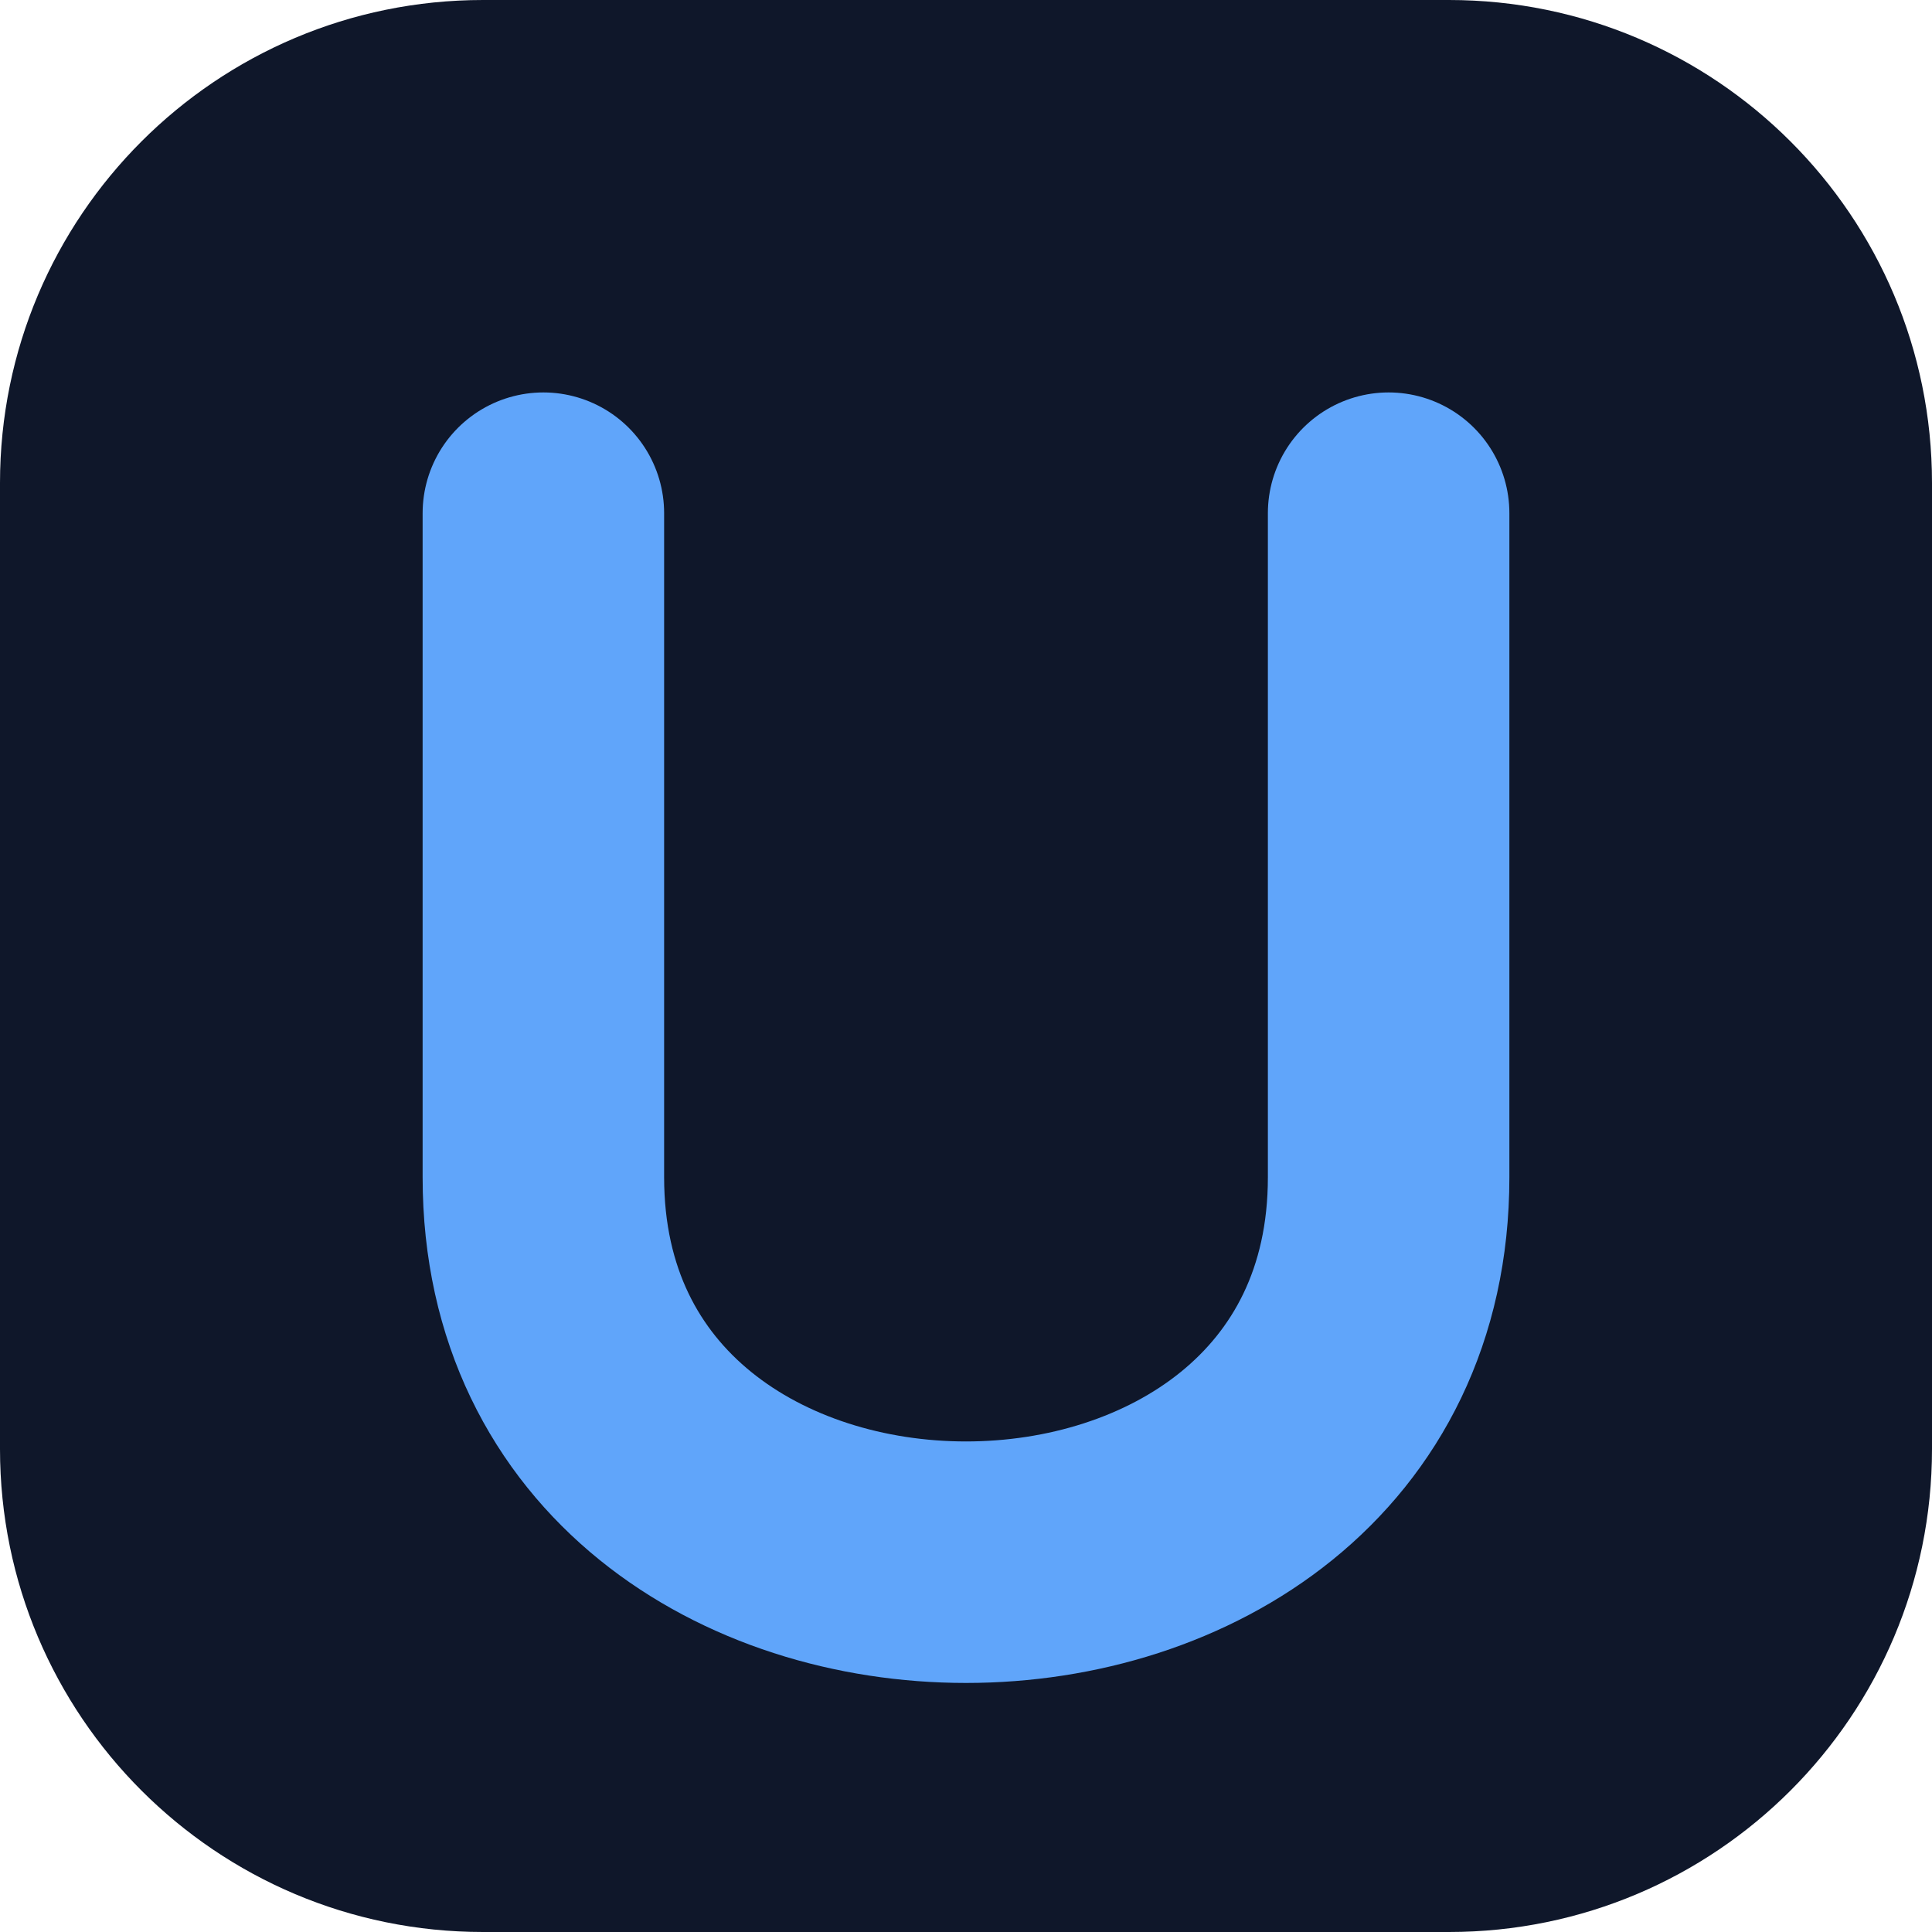
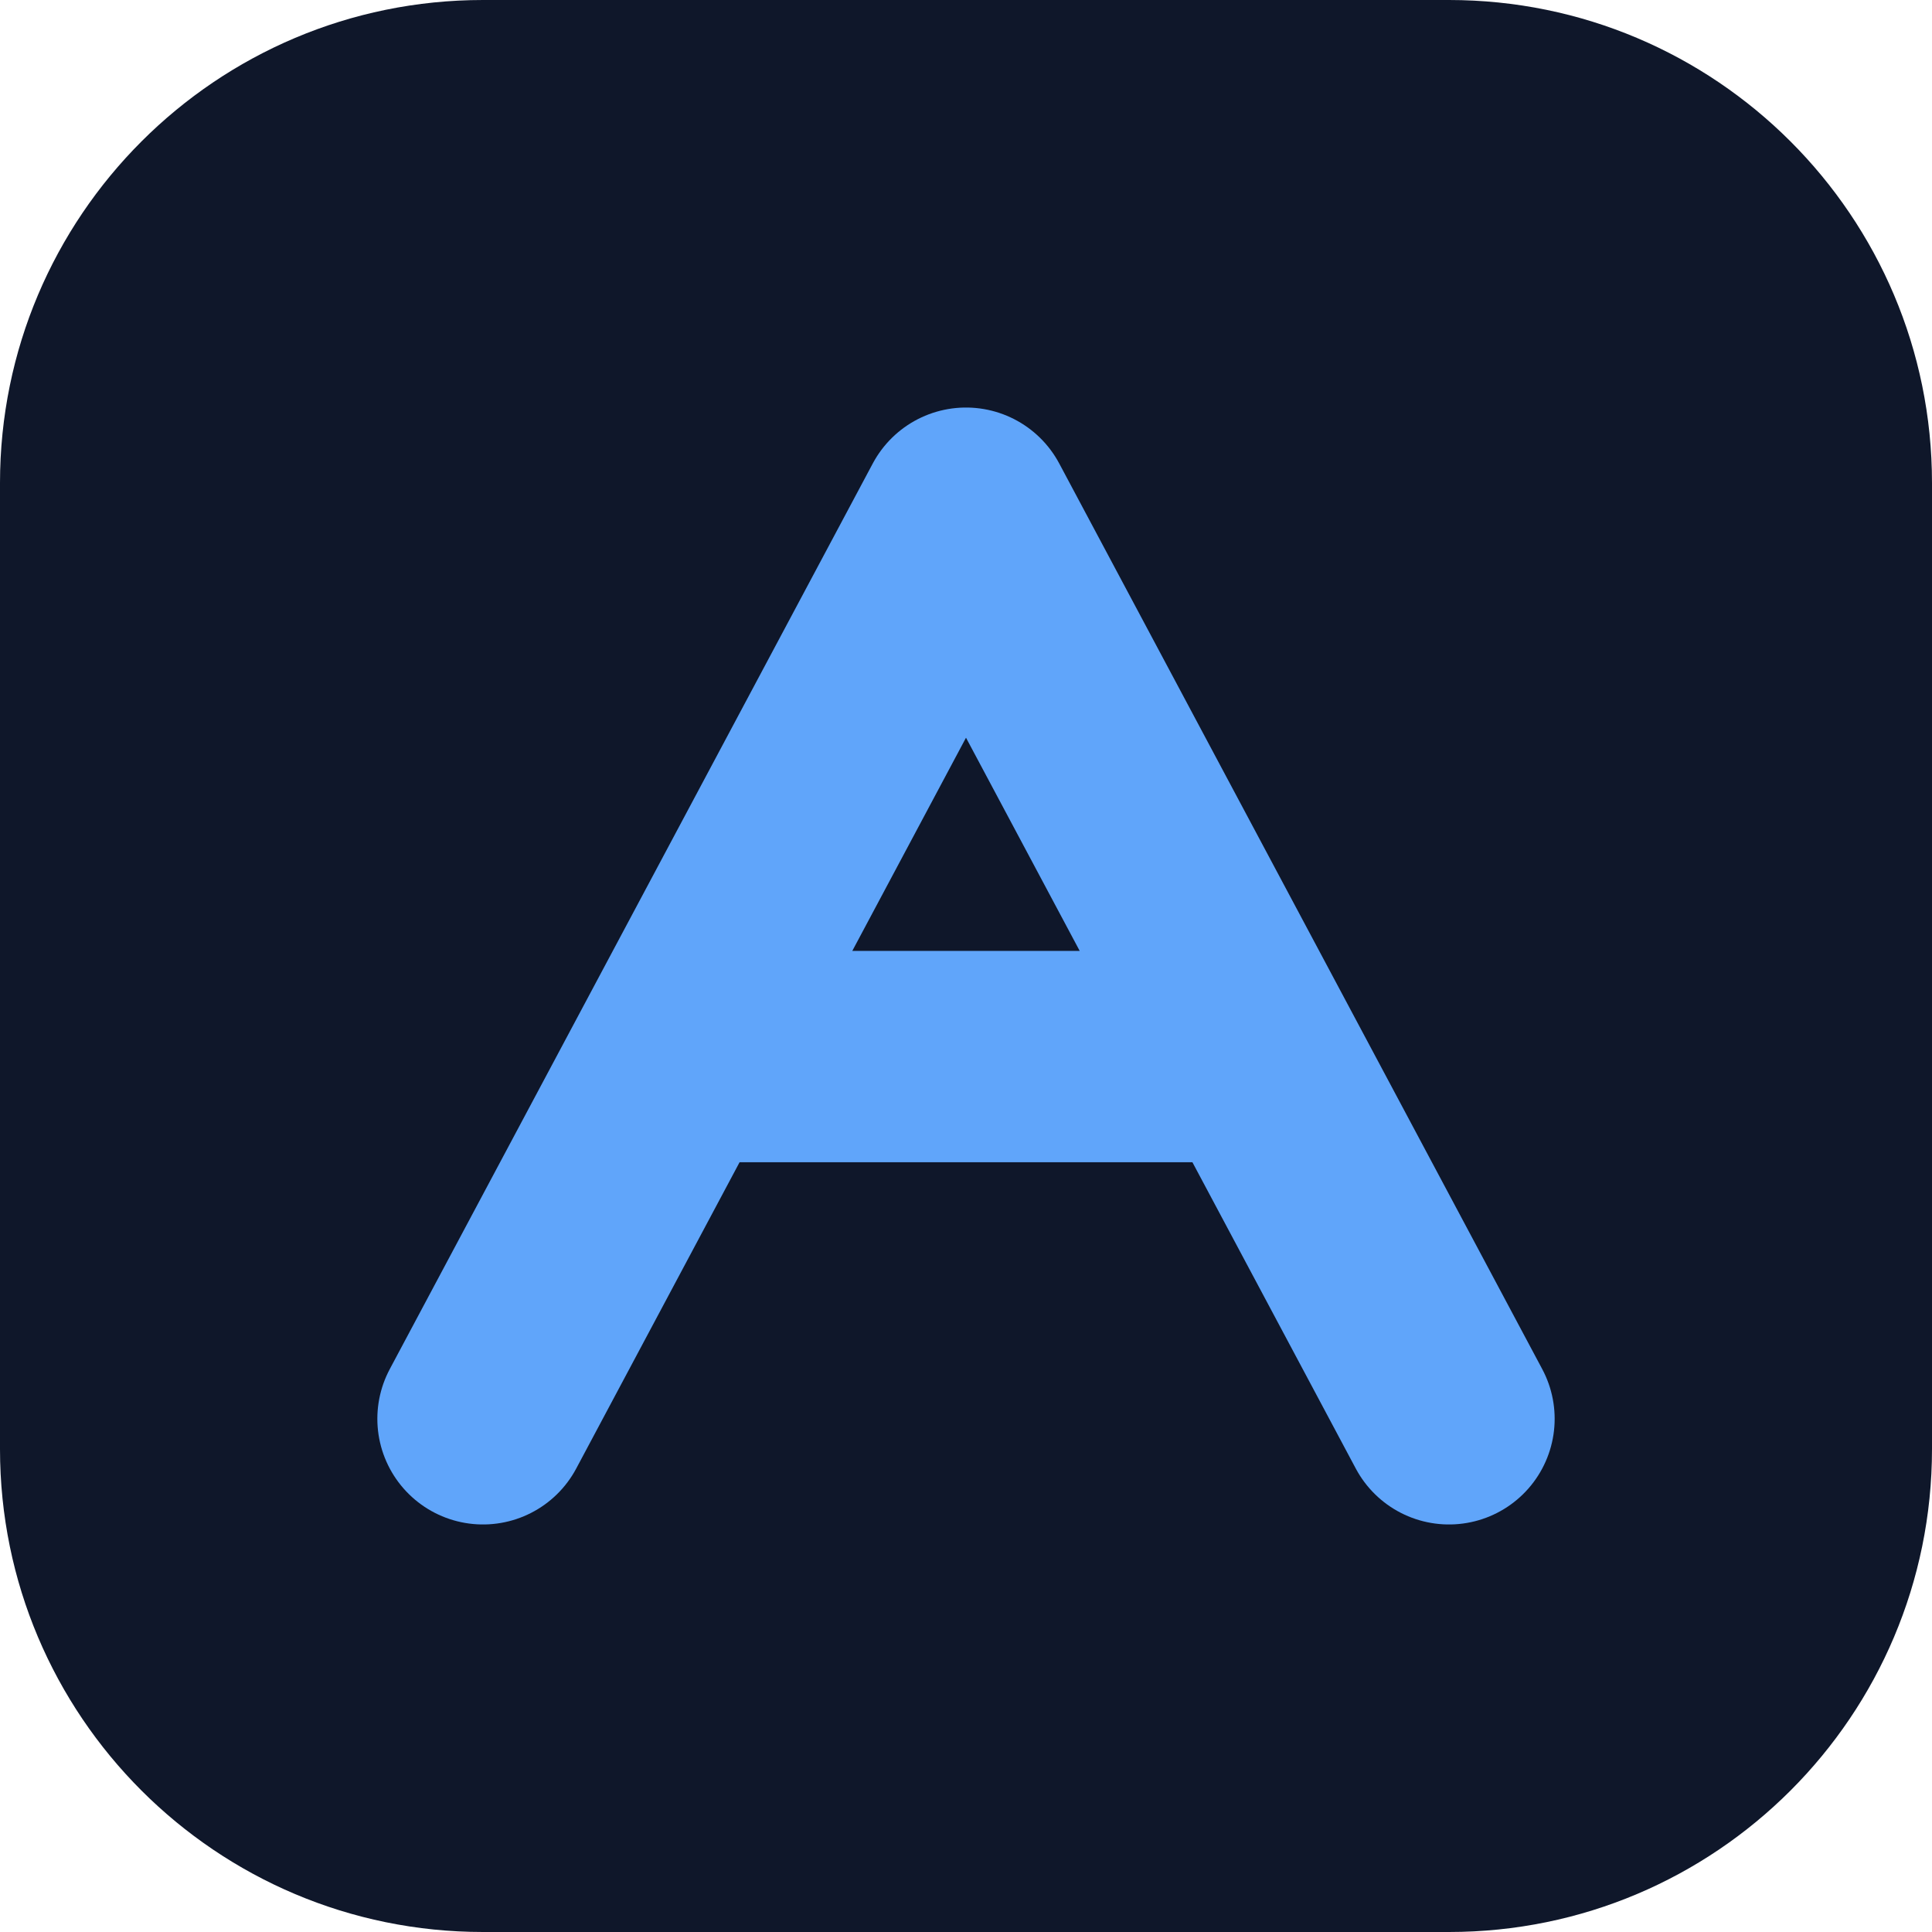
<svg xmlns="http://www.w3.org/2000/svg" viewBox="0 0 64 64">
  <rect width="64" height="64" rx="16" fill="#0f172a" />
-   <path d="M18 17v22c0 17 28 17 28 0V17" fill="none" stroke="#60a5fa" stroke-width="8" stroke-linecap="round" />
+   <path d="M16 47 32 17 48 47M23 35h18" fill="none" stroke="#60a5fa" stroke-width="7" stroke-linecap="round" stroke-linejoin="round" />
</svg>
